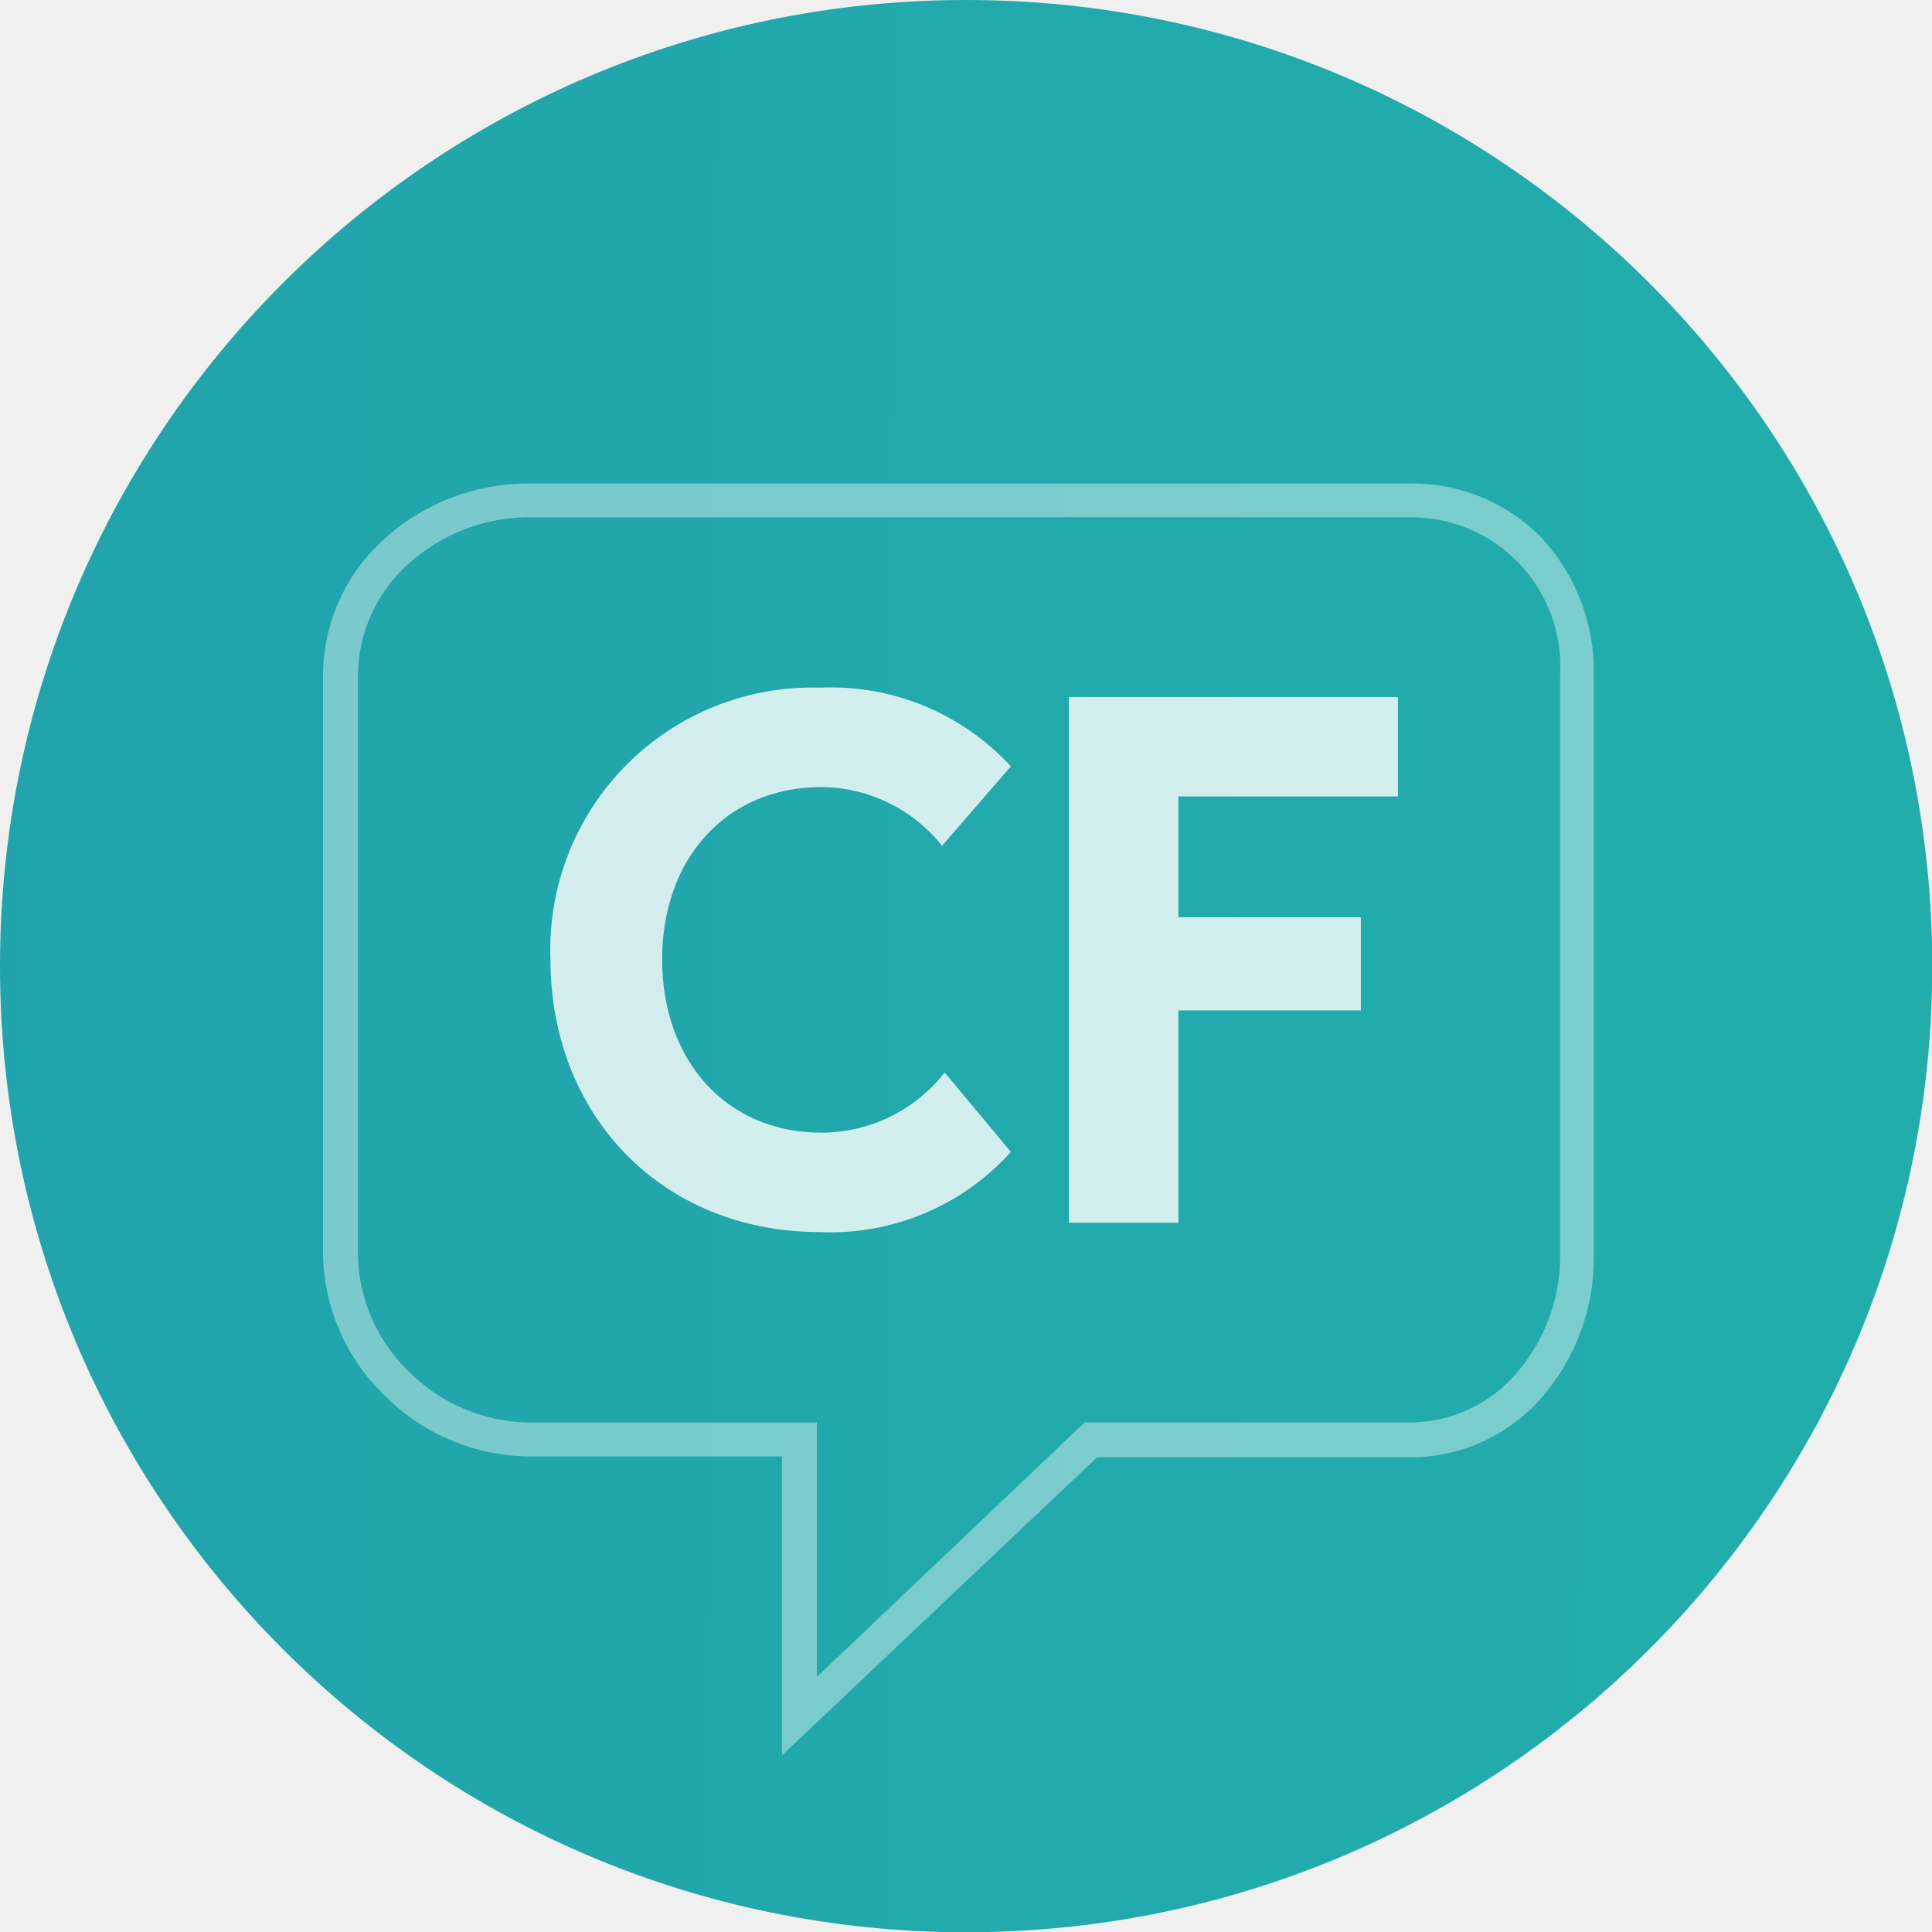
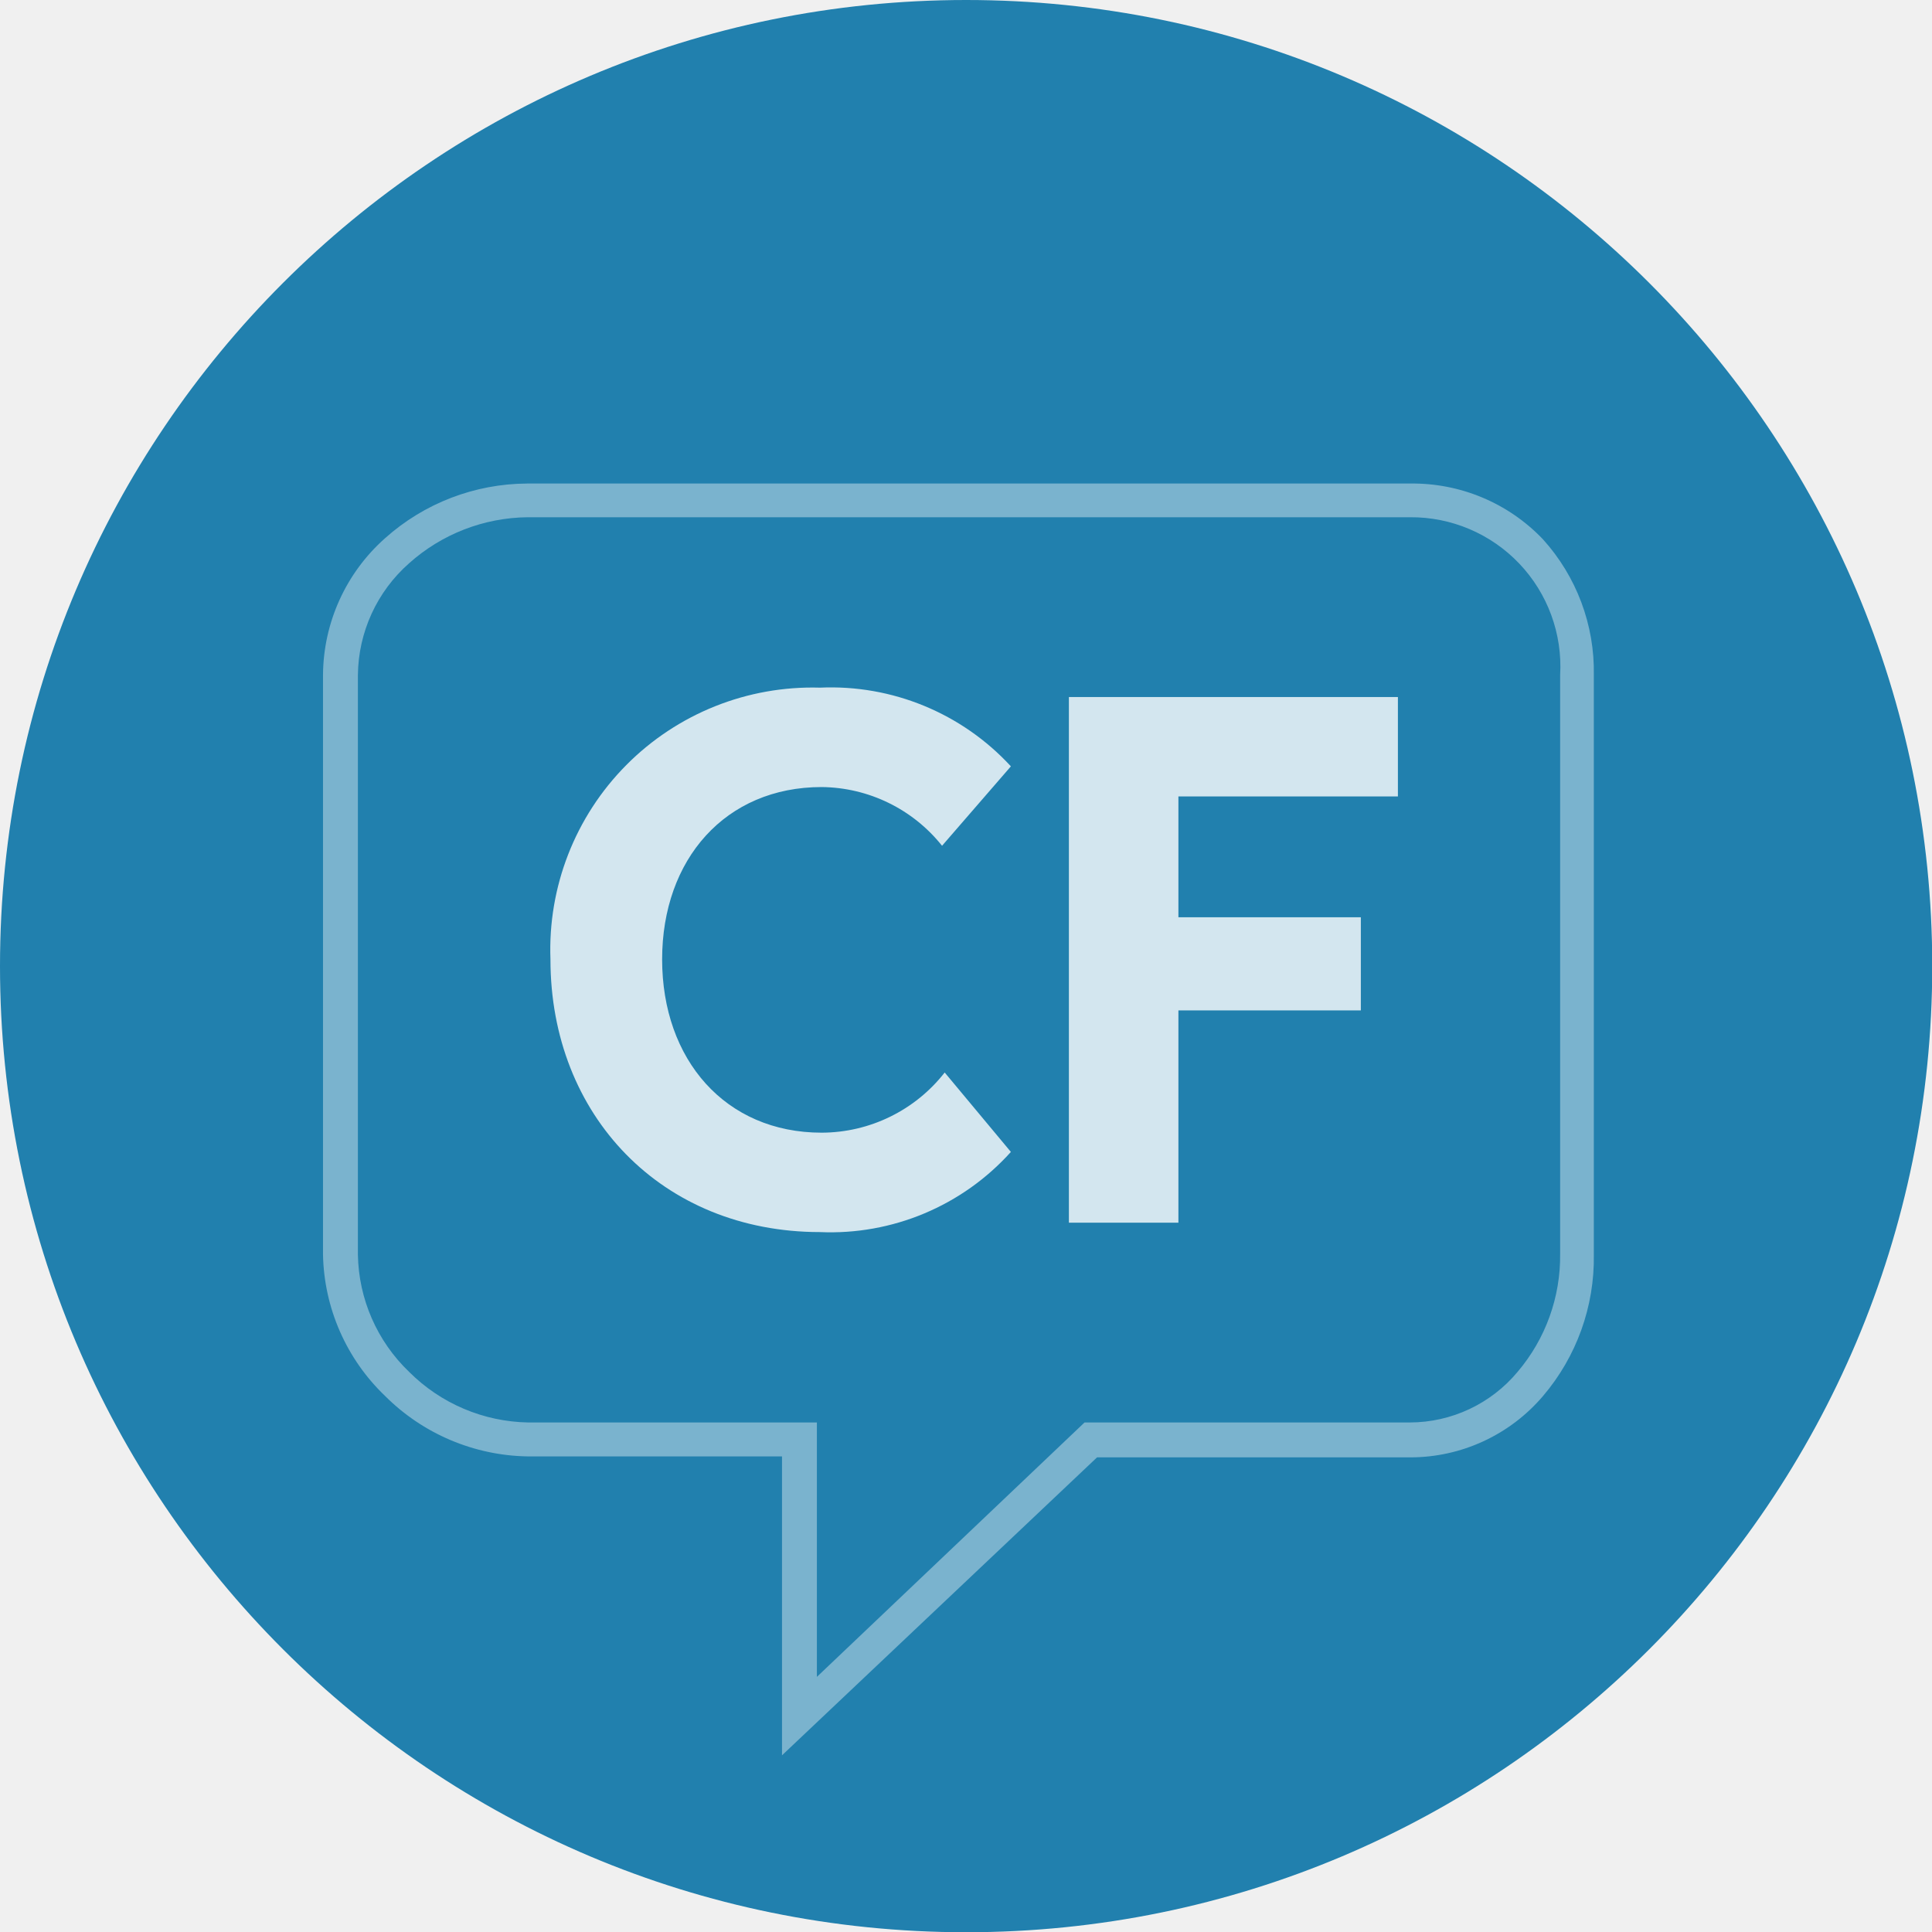
<svg xmlns="http://www.w3.org/2000/svg" viewBox="0 0 80.27 80.27">
  <defs>
-     <style>.cls-1{fill:url(#linear-gradient);}.cls-2,.cls-3{fill:#fff;fill-rule:evenodd;}.cls-2{opacity:0.4;}.cls-3{opacity:0.8;isolation:isolate;}</style>
-     <linearGradient id="linear-gradient" x1="-488.24" y1="37.34" x2="76.73" y2="40.33" gradientUnits="userSpaceOnUse">
-       <stop offset="0" stop-color="#045775" />
-       <stop offset="0.41" stop-color="#2180ae" />
-       <stop offset="1" stop-color="#21aeab" />
-     </linearGradient>
+     <style>.cls-1{fill:#2180ae;}.cls-2,.cls-3{fill:#fff;fill-rule:evenodd;}.cls-2{opacity:0.4;}.cls-3{opacity:0.8;isolation:isolate;}</style>
  </defs>
  <g id="Layer_2" data-name="Layer 2">
    <g id="Layer_1-2" data-name="Layer 1">
      <circle class="cls-1" cx="40.14" cy="40.14" r="40.14" />
      <path class="cls-2" d="M17,23.4a6.27,6.27,0,0,0-2.13,4.65V52.13A6.9,6.9,0,0,0,17,57a7.17,7.17,0,0,0,4.94,2.1h12V69.67L45.06,59.1H58.58A5.84,5.84,0,0,0,63.05,57a7.43,7.43,0,0,0,1.77-4.91V28.05a6.2,6.2,0,0,0-6.24-6.56H21.92A7.5,7.5,0,0,0,17,23.4ZM32.49,60.51H21.92A8.57,8.57,0,0,1,16,58a8.35,8.35,0,0,1-2.58-5.88V28.05A7.66,7.66,0,0,1,16,22.36a8.91,8.91,0,0,1,5.9-2.27H58.58A7.48,7.48,0,0,1,64.1,22.4a8.19,8.19,0,0,1,2.12,5.65V52.13A8.84,8.84,0,0,1,64.11,58a7.24,7.24,0,0,1-5.53,2.55h-13L32.49,72.93Z" />
      <g id="CF">
        <path id="C" class="cls-3" d="M34.07,51.19c-6.57,0-11.2-4.85-11.2-11.33a10.89,10.89,0,0,1,11.2-11.29A10.16,10.16,0,0,1,42,31.84l-2.86,3.3a6.48,6.48,0,0,0-5-2.44c-4,0-6.63,3-6.63,7.16s2.62,7.2,6.63,7.2a6.51,6.51,0,0,0,5.11-2.5L42,47.86a10.08,10.08,0,0,1-7.94,3.33Z" />
      </g>
      <polygon id="F" class="cls-3" points="58.08 28.96 44.41 28.96 44.41 50.8 48.96 50.8 48.96 41.98 56.54 41.98 56.54 38.11 48.96 38.11 48.96 33.09 58.08 33.09 58.08 28.96" />
    </g>
  </g>
</svg>
